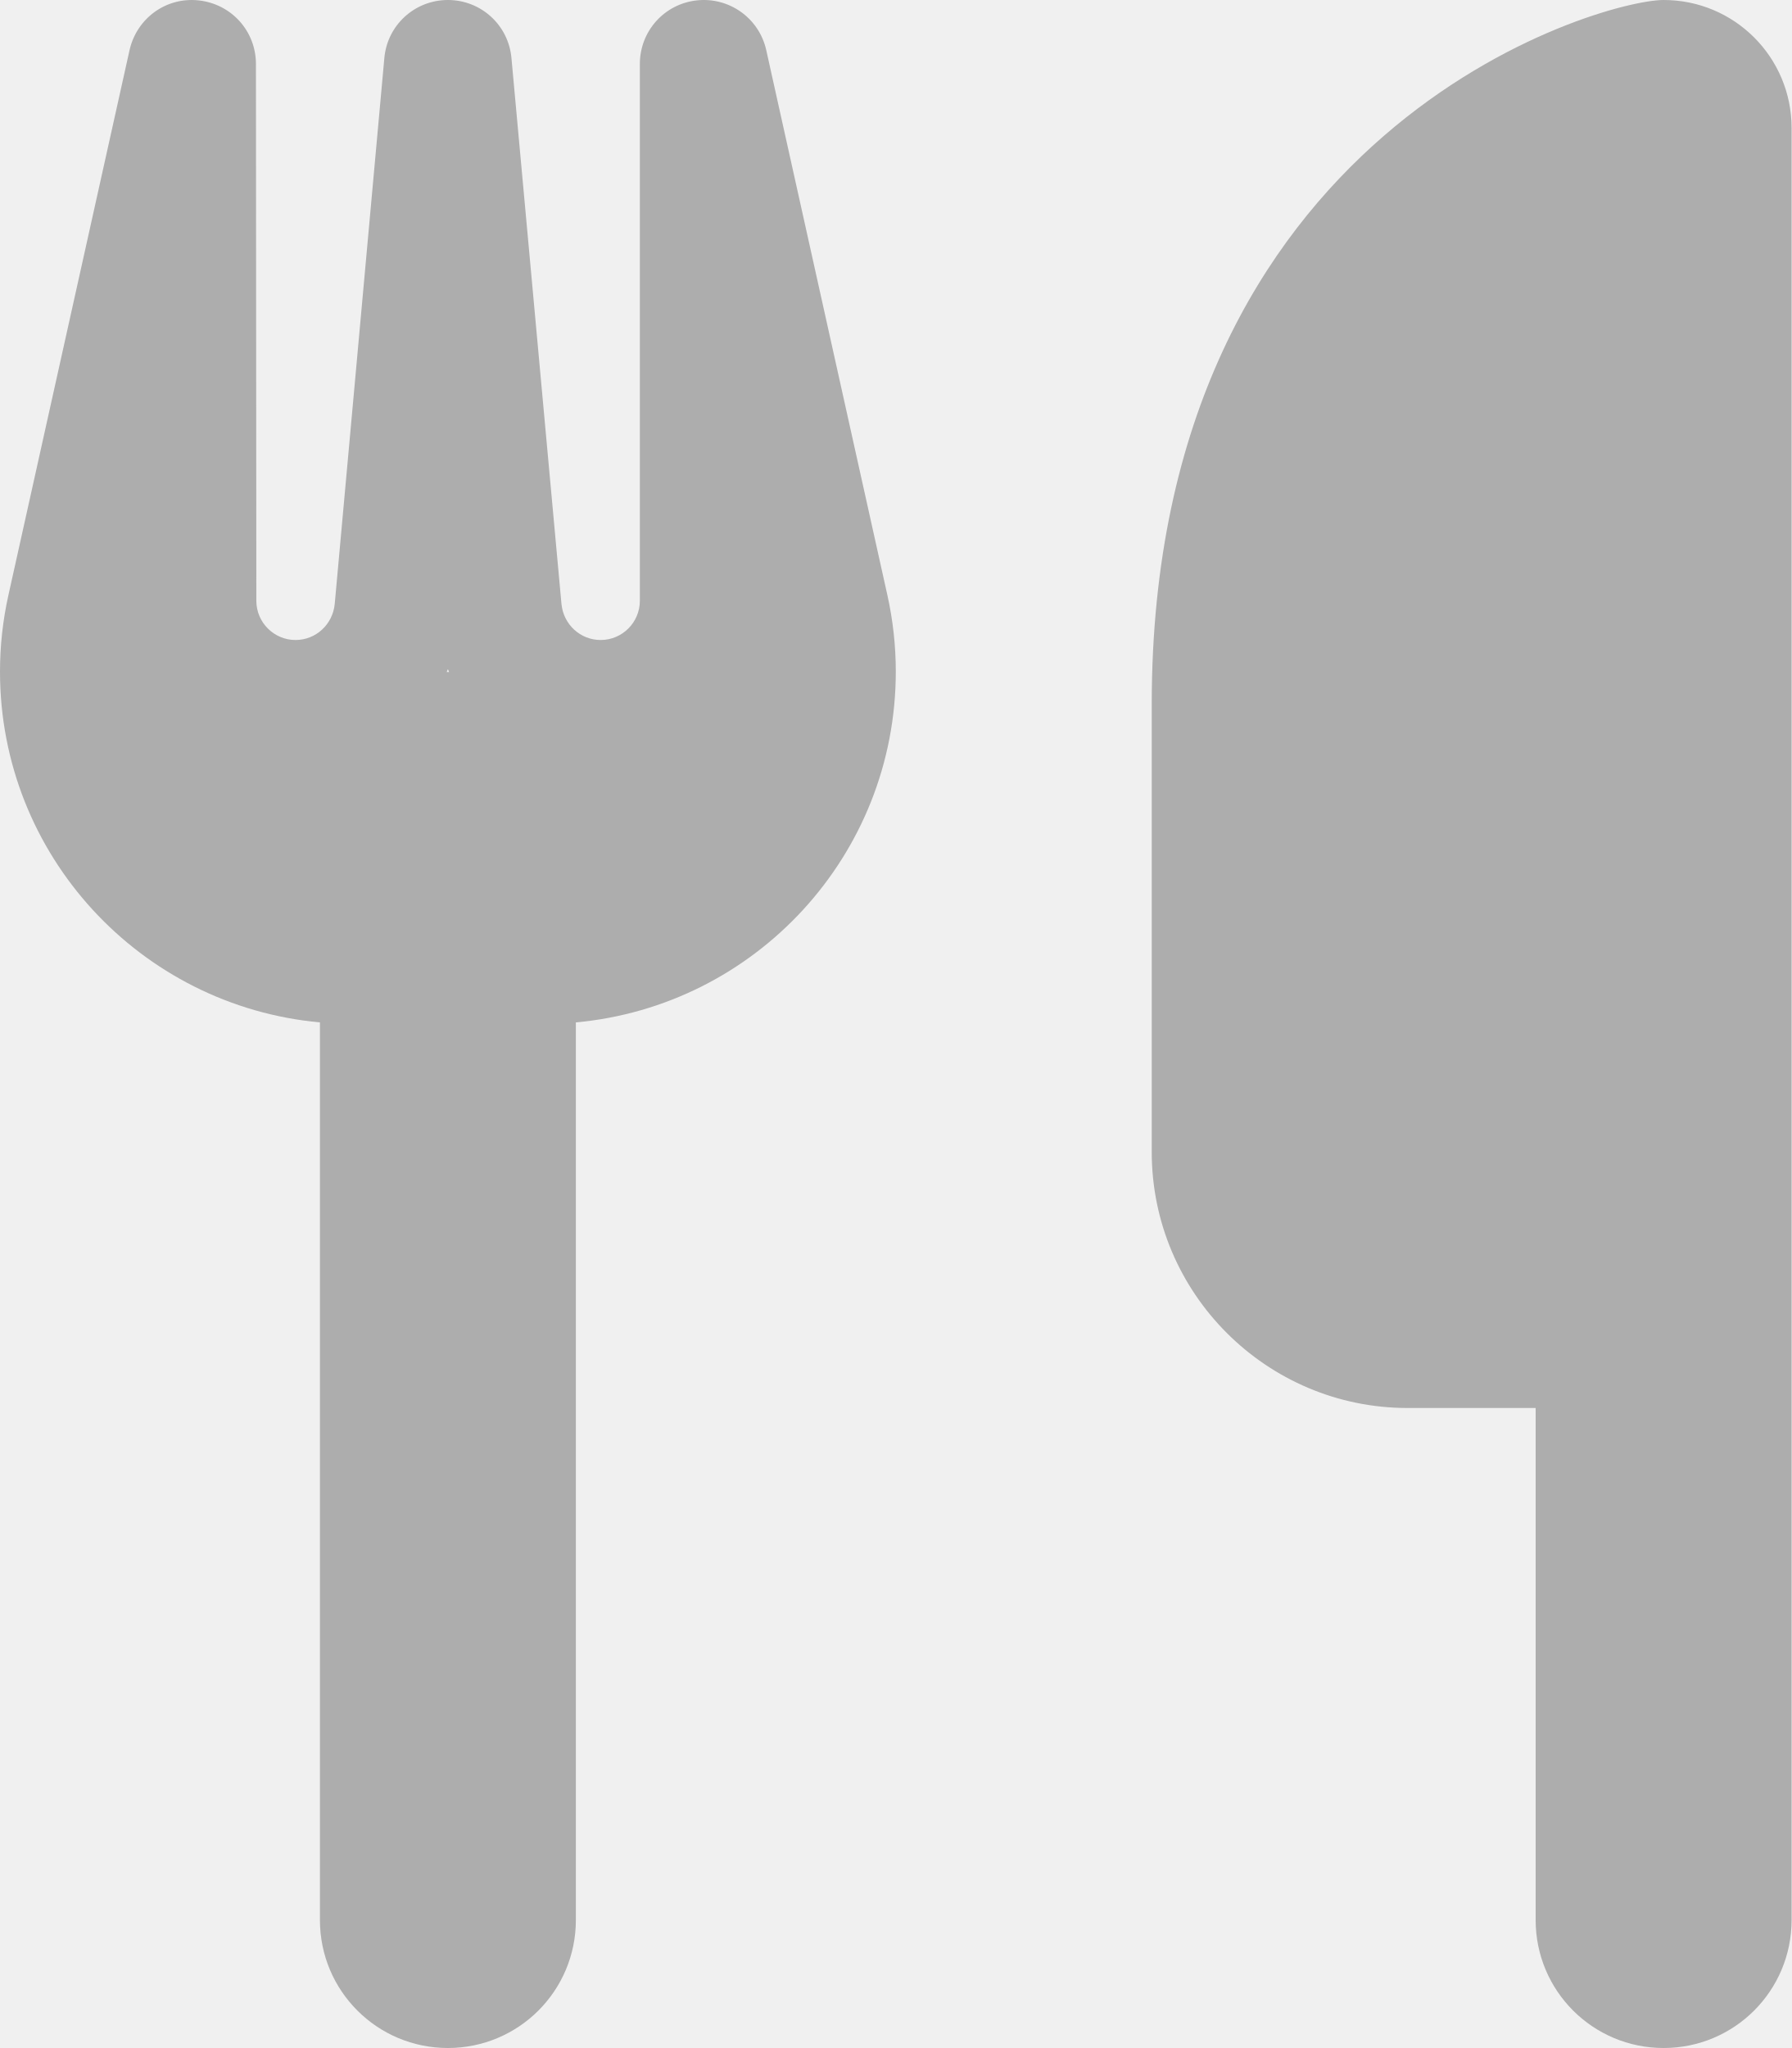
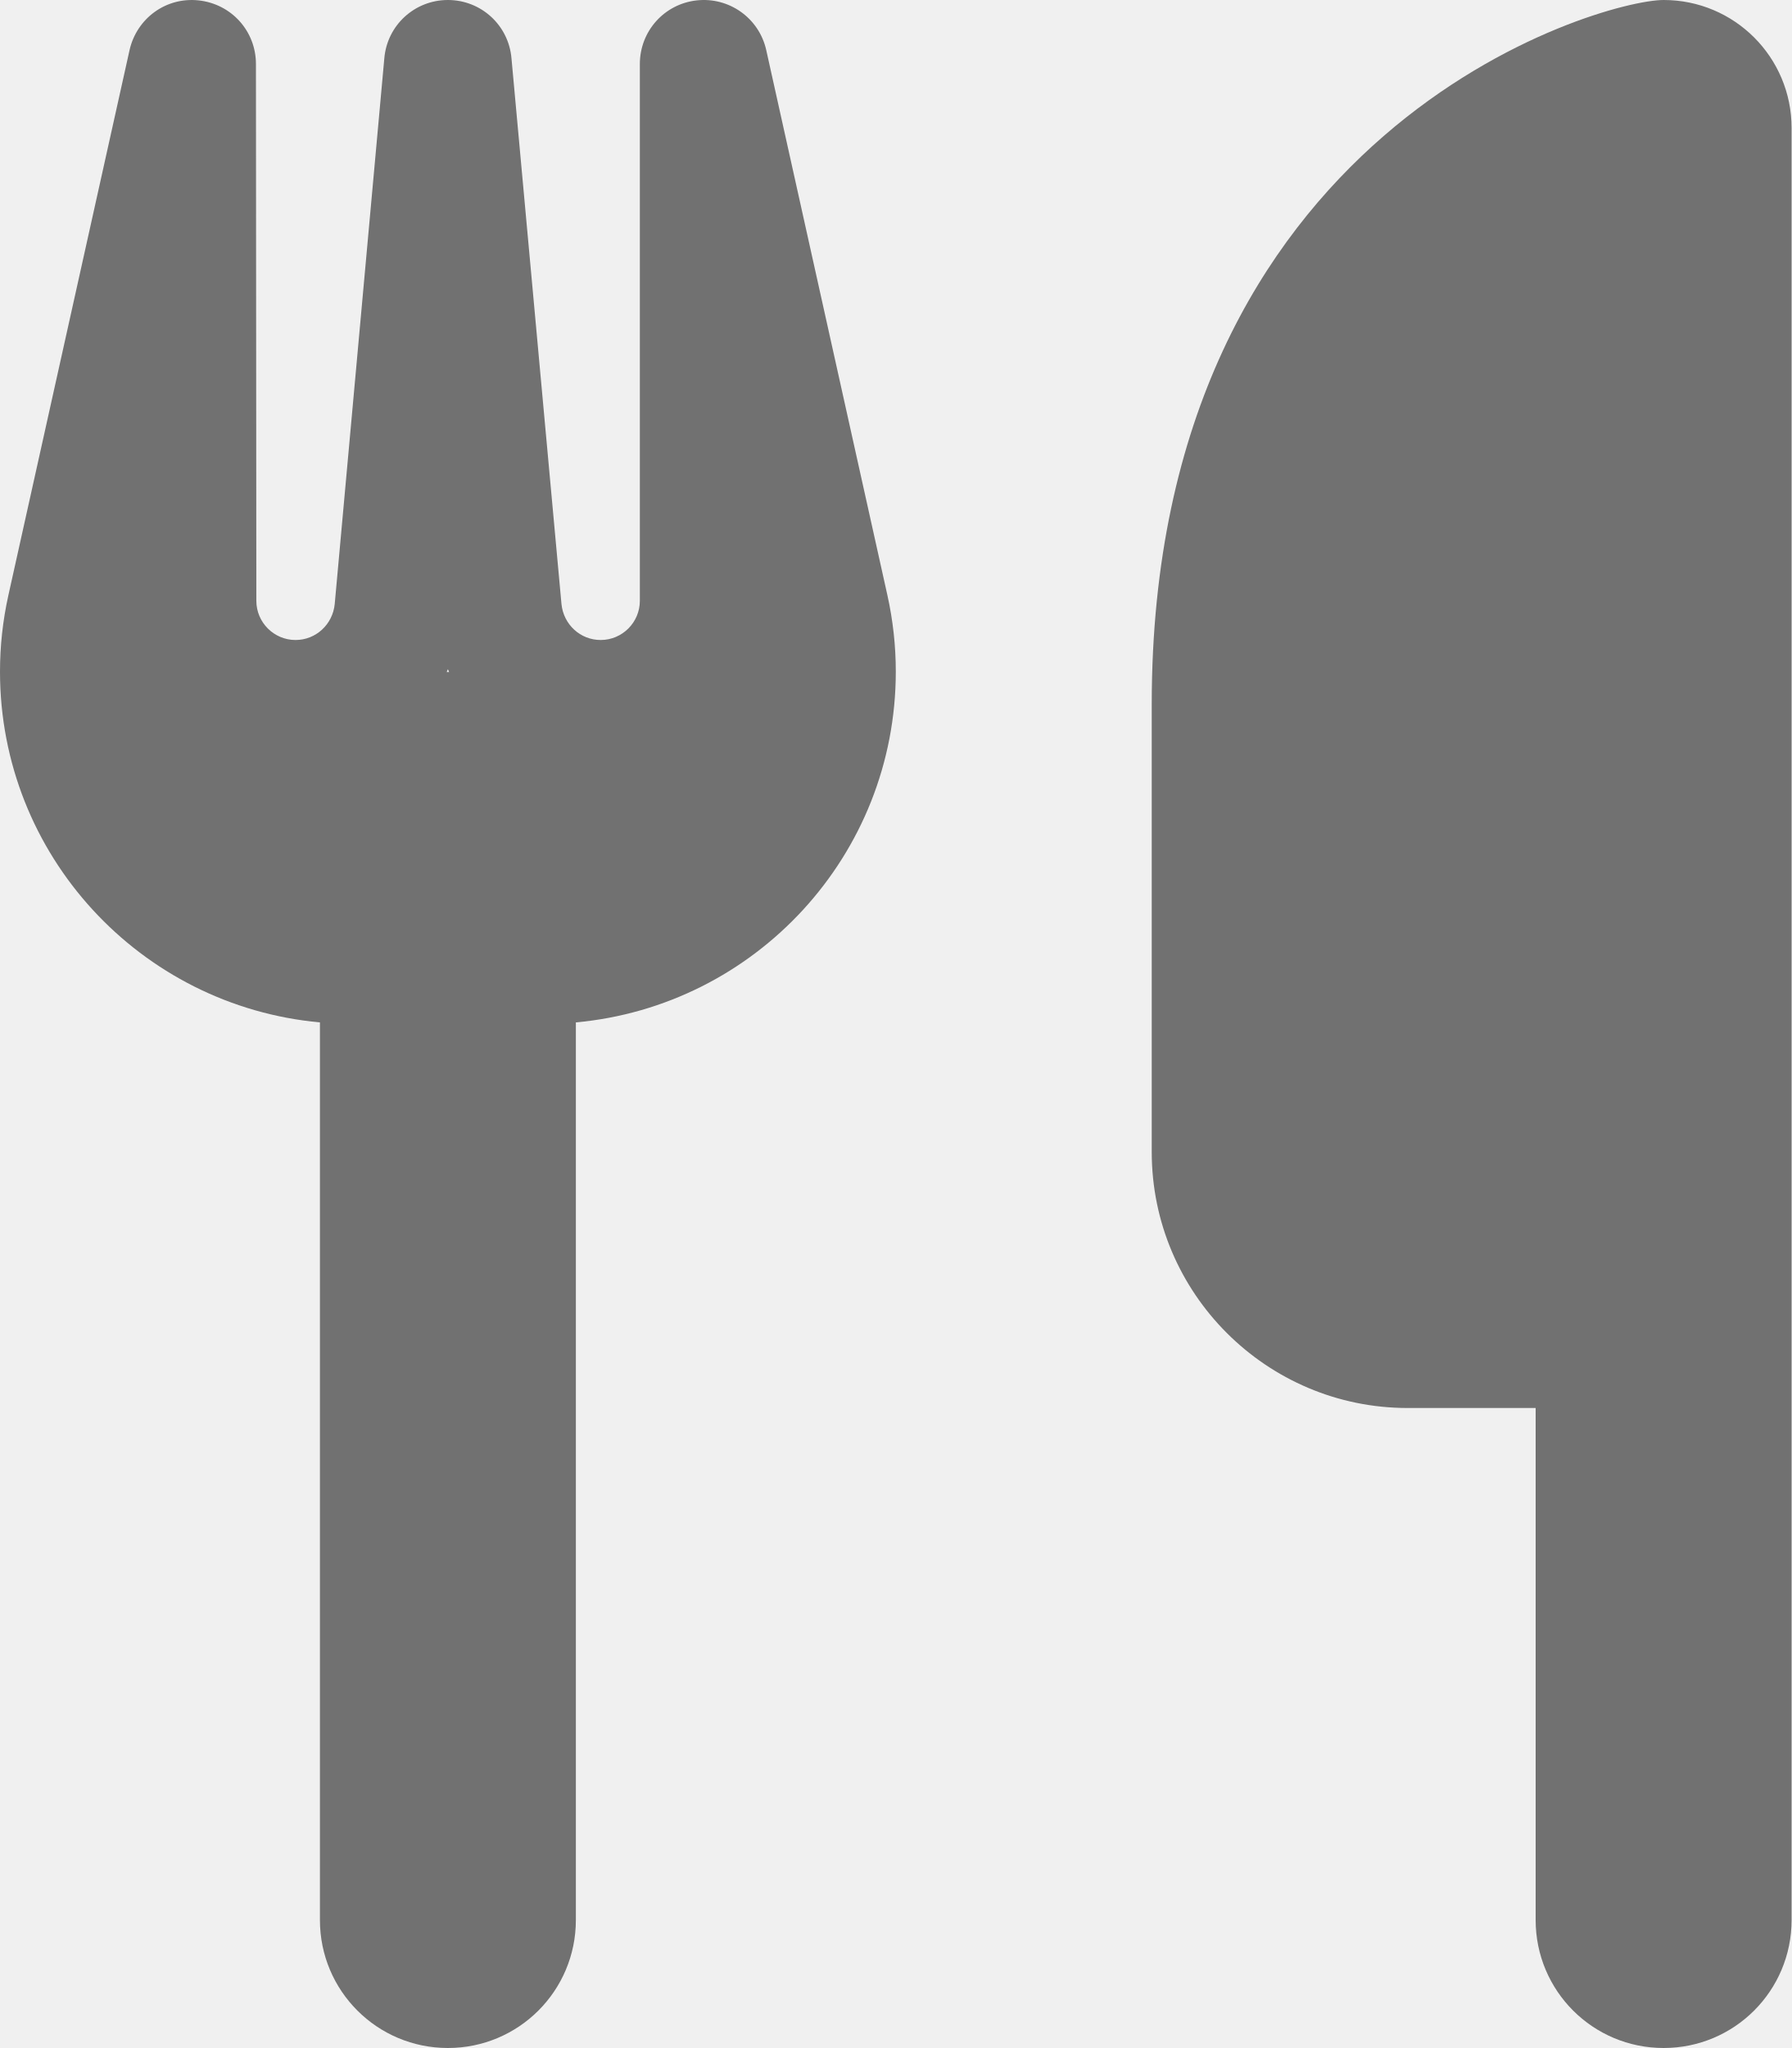
<svg xmlns="http://www.w3.org/2000/svg" width="448" height="512" viewBox="0 0 448 512" fill="none">
  <g clip-path="url(#clip0_38_4)">
-     <path d="M416 0C400 0 288 32 288 176V288C288 323.3 316.7 352 352 352H384V480C384 497.7 398.3 512 416 512C433.7 512 448 497.7 448 480V352V240V32C448 14.3 433.7 0 416 0ZM64 16C64 7.8 57.9 1 49.7 0.1C41.5 -0.8 34.2 4.6 32.4 12.5L2.1 148.8C0.7 155.1 0 161.5 0 167.9C0 213.8 35.1 251.5 80 255.6V480C80 497.7 94.3 512 112 512C129.7 512 144 497.7 144 480V255.6C188.9 251.5 224 213.8 224 167.9C224 161.5 223.3 155.1 221.9 148.8L191.6 12.5C189.8 4.5 182.3 -0.8 174.2 0.1C166.1 1 160 7.8 160 16V150.2C160 155.6 155.6 160 150.2 160C145.1 160 140.9 156.1 140.4 151L127.9 14.6C127.2 6.3 120.3 0 112 0C103.7 0 96.8 6.3 96.1 14.6L83.7 151C83.2 156.1 79 160 73.9 160C68.5 160 64.1 155.6 64.1 150.2L64 16ZM112.3 168H112H111.7L112 167.3L112.3 168Z" fill="#ADADAD" />
+     <path d="M416 0C400 0 288 32 288 176V288C288 323.3 316.7 352 352 352H384V480C384 497.7 398.3 512 416 512C433.7 512 448 497.7 448 480V352V240V32C448 14.3 433.7 0 416 0ZM64 16C64 7.8 57.9 1 49.7 0.1C41.5 -0.8 34.2 4.6 32.4 12.5L2.1 148.8C0.7 155.1 0 161.5 0 167.9C0 213.8 35.1 251.5 80 255.6V480C80 497.7 94.3 512 112 512C129.7 512 144 497.7 144 480V255.6C188.9 251.5 224 213.8 224 167.9C224 161.5 223.3 155.1 221.9 148.8L191.6 12.5C189.8 4.5 182.3 -0.8 174.2 0.1C166.1 1 160 7.8 160 16V150.2C160 155.6 155.6 160 150.2 160C145.1 160 140.9 156.1 140.4 151L127.9 14.6C127.2 6.3 120.3 0 112 0C103.7 0 96.8 6.3 96.1 14.6L83.7 151C83.2 156.1 79 160 73.9 160C68.5 160 64.1 155.6 64.1 150.2L64 16ZM112.3 168H112H111.7L112 167.3L112.3 168Z" fill="#717171" />
  </g>
  <defs>
    <clipPath id="clip0_38_4">
      <rect width="448" height="512" fill="white" />
    </clipPath>
  </defs>
</svg>
